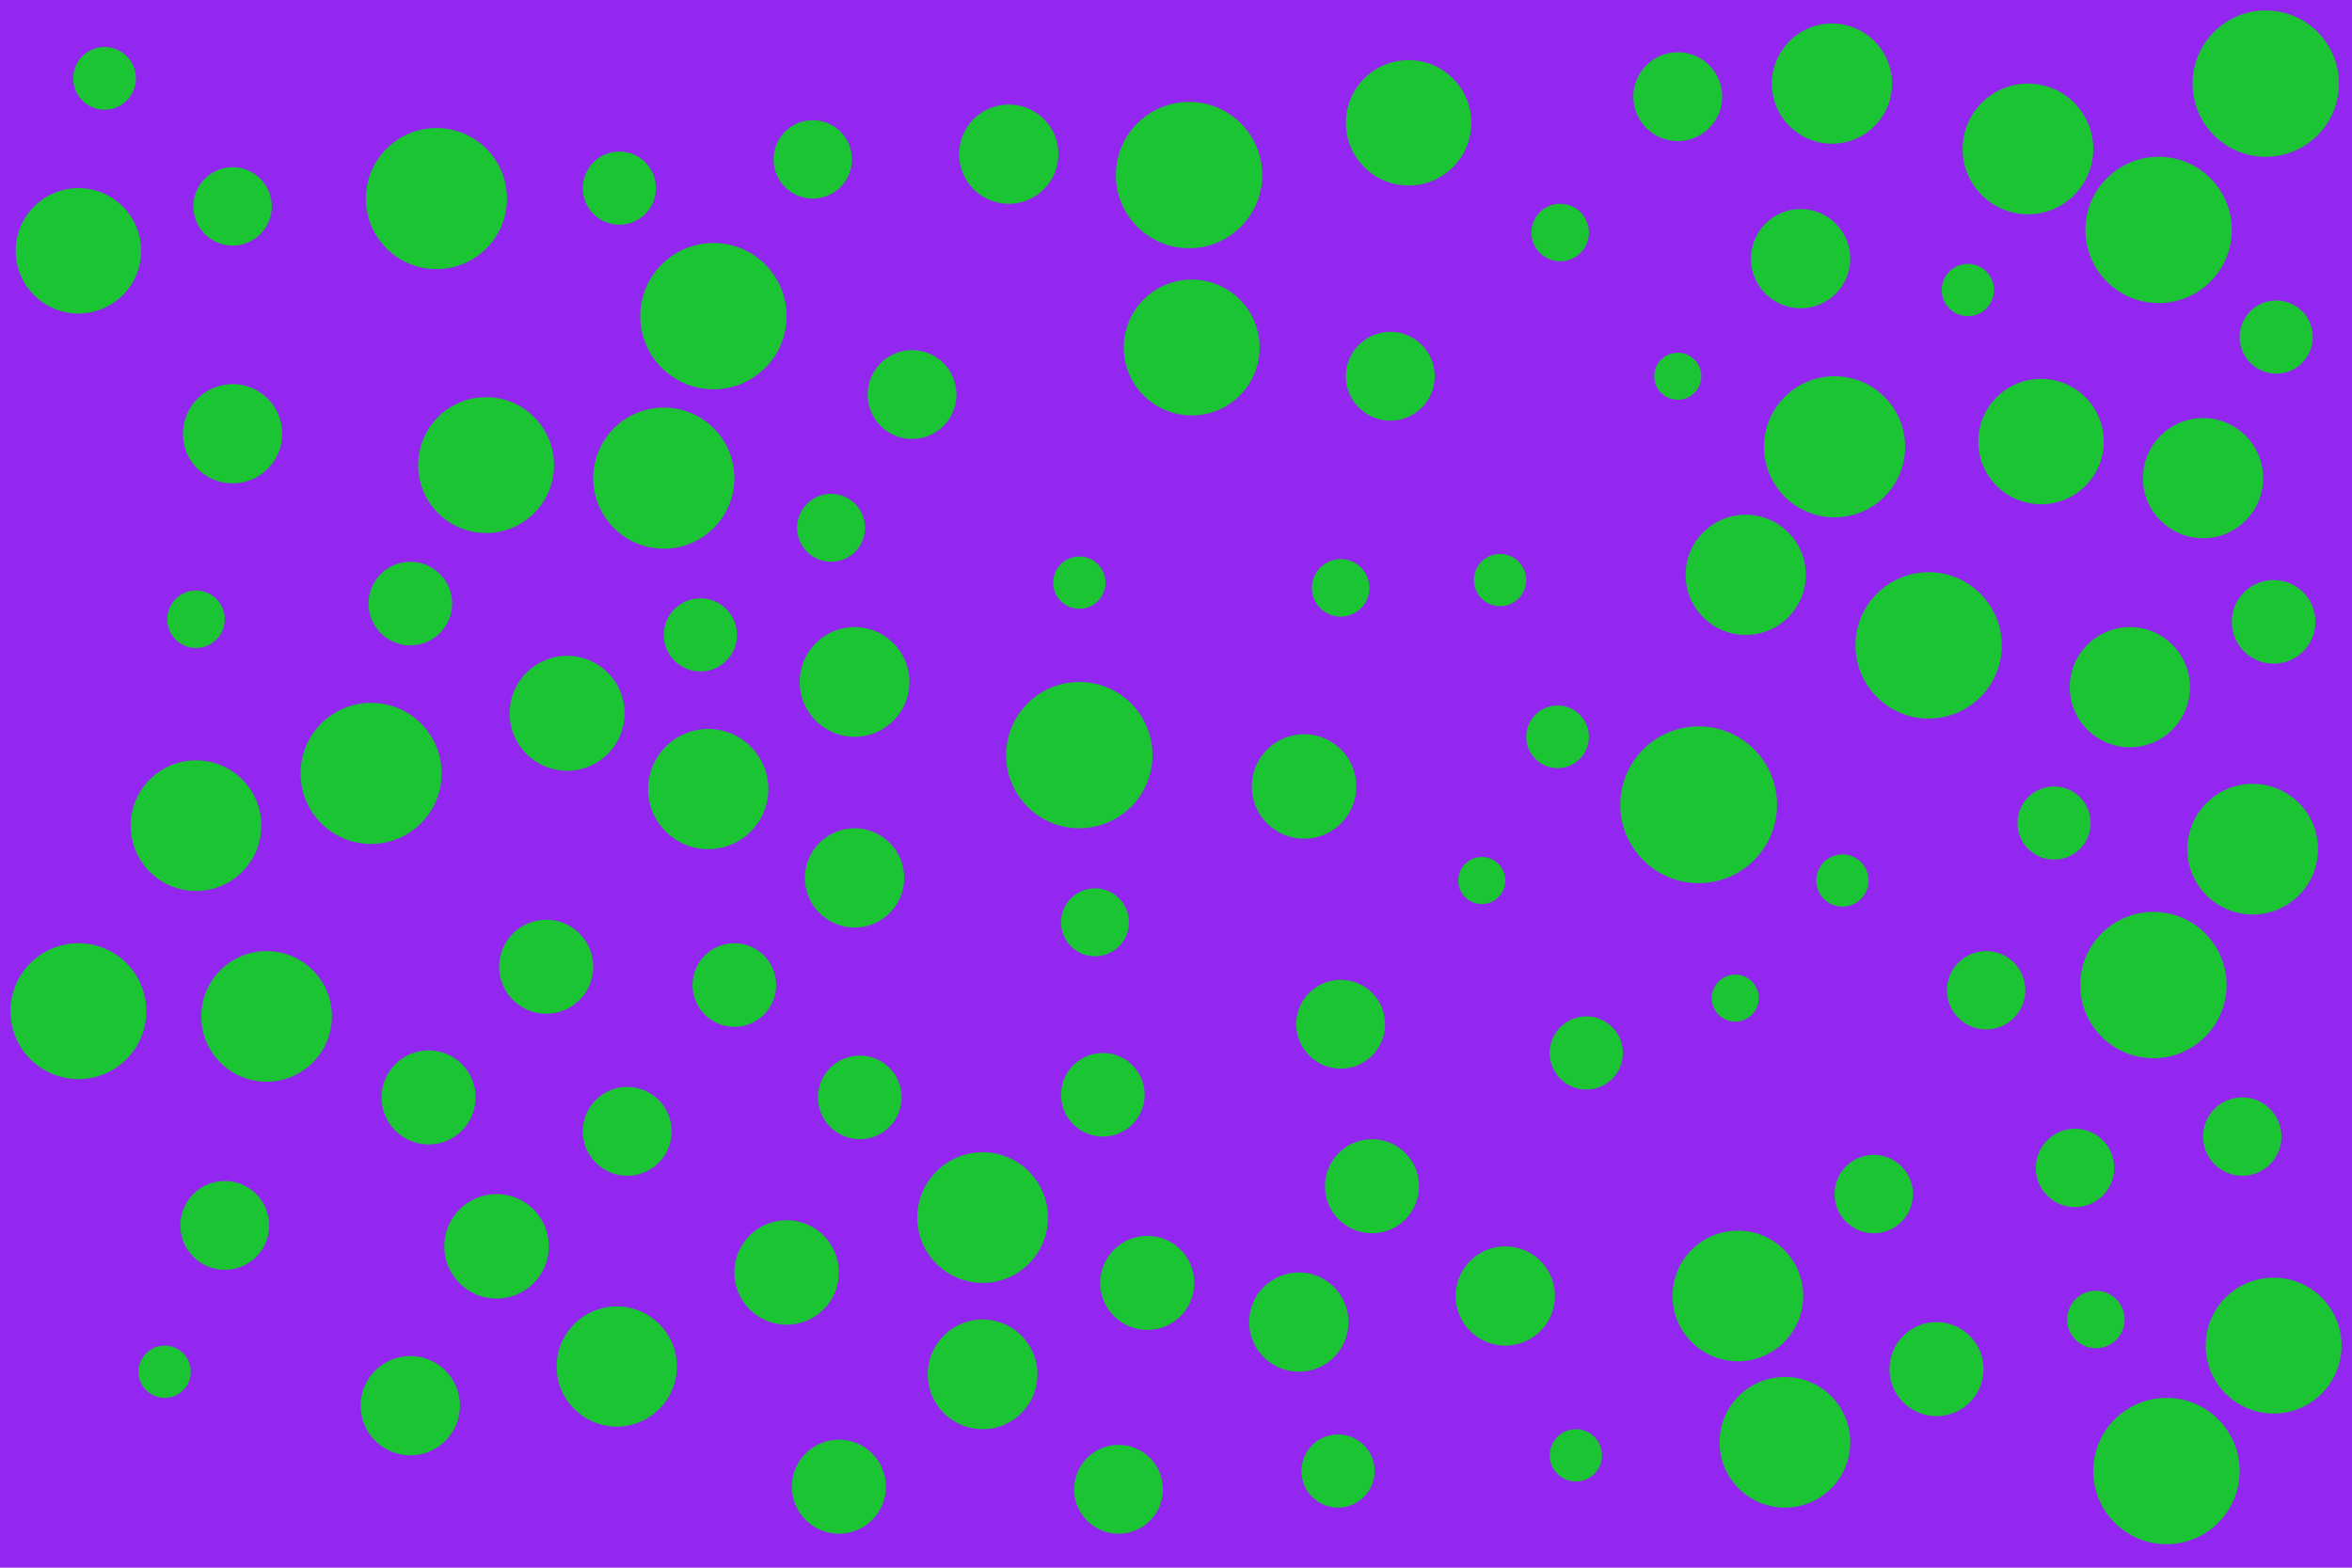
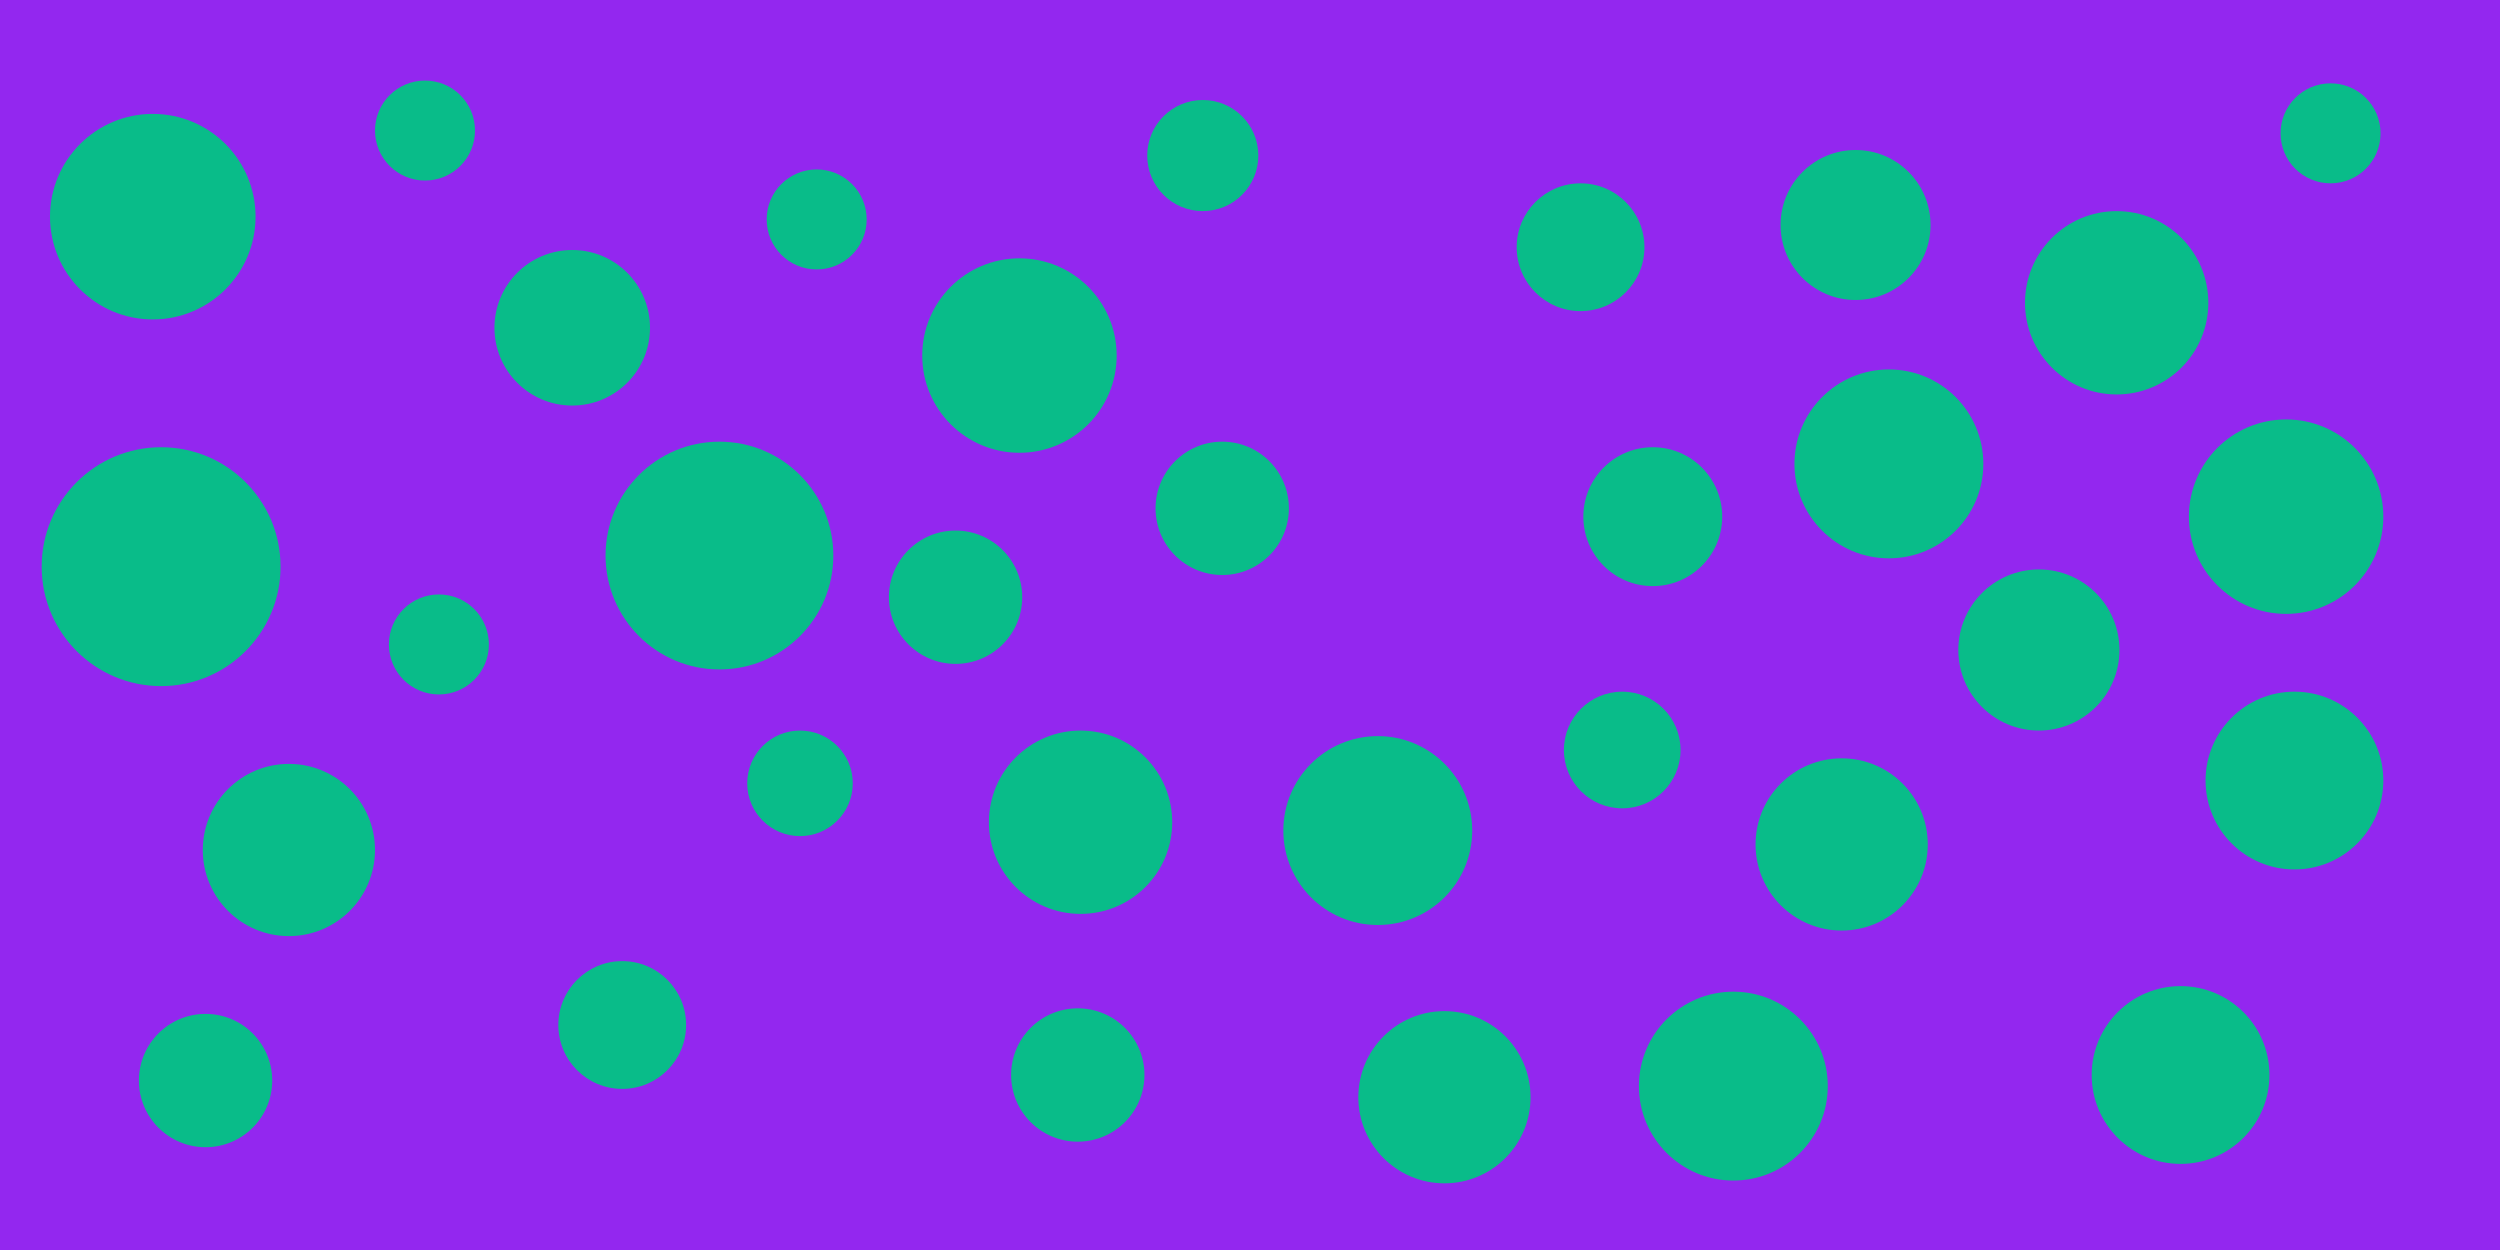
- <svg xmlns="http://www.w3.org/2000/svg" id="visual" viewBox="0 0 900 600" width="900" height="600" version="1.1">
-   <rect x="0" y="0" width="900" height="600" fill="#9327ef" />
-   <g fill="#1ac433">
-     <circle r="30" cx="650" cy="308" />
-     <circle r="10" cx="574" cy="222" />
-     <circle r="11" cx="802" cy="505" />
-     <circle r="13" cx="419" cy="353" />
-     <circle r="20" cx="499" cy="301" />
-     <circle r="26" cx="186" cy="178" />
-     <circle r="21" cx="327" cy="261" />
-     <circle r="16" cx="157" cy="231" />
-     <circle r="11" cx="513" cy="225" />
-     <circle r="15" cx="717" cy="457" />
-     <circle r="25" cx="75" cy="316" />
-     <circle r="17" cx="86" cy="469" />
-     <circle r="23" cx="668" cy="220" />
-     <circle r="17" cx="240" cy="433" />
-     <circle r="15" cx="760" cy="379" />
-     <circle r="11" cx="75" cy="237" />
-     <circle r="17" cx="428" cy="570" />
-     <circle r="27" cx="254" cy="183" />
-     <circle r="11" cx="597" cy="89" />
-     <circle r="10" cx="63" cy="525" />
-     <circle r="19" cx="89" cy="166" />
-     <circle r="17" cx="513" cy="392" />
-     <circle r="10" cx="603" cy="557" />
-     <circle r="10" cx="753" cy="111" />
-     <circle r="10" cx="413" cy="223" />
-     <circle r="27" cx="167" cy="76" />
-     <circle r="19" cx="576" cy="496" />
-     <circle r="19" cx="157" cy="538" />
-     <circle r="14" cx="786" cy="315" />
-     <circle r="17" cx="349" cy="151" />
-     <circle r="18" cx="164" cy="420" />
-     <circle r="14" cx="237" cy="72" />
-     <circle r="19" cx="497" cy="506" />
-     <circle r="20" cx="301" cy="487" />
-     <circle r="17" cx="532" cy="144" />
-     <circle r="28" cx="413" cy="289" />
-     <circle r="22" cx="217" cy="273" />
-     <circle r="23" cx="236" cy="523" />
-     <circle r="27" cx="142" cy="296" />
-     <circle r="28" cx="826" cy="88" />
-     <circle r="15" cx="89" cy="79" />
-     <circle r="9" cx="567" cy="337" />
-     <circle r="16" cx="329" cy="420" />
-     <circle r="25" cx="665" cy="496" />
-     <circle r="28" cx="273" cy="121" />
-     <circle r="15" cx="858" cy="435" />
-     <circle r="19" cx="386" cy="59" />
-     <circle r="20" cx="190" cy="477" />
-     <circle r="18" cx="741" cy="524" />
-     <circle r="27" cx="702" cy="171" />
-     <circle r="18" cx="525" cy="454" />
-     <circle r="25" cx="376" cy="466" />
-     <circle r="15" cx="794" cy="447" />
-     <circle r="23" cx="815" cy="263" />
-     <circle r="16" cx="422" cy="419" />
-     <circle r="19" cx="689" cy="99" />
-     <circle r="14" cx="607" cy="403" />
-     <circle r="28" cx="455" cy="67" />
-     <circle r="28" cx="738" cy="247" />
-     <circle r="9" cx="664" cy="382" />
-     <circle r="28" cx="829" cy="563" />
-     <circle r="23" cx="843" cy="183" />
-     <circle r="24" cx="781" cy="169" />
-     <circle r="18" cx="439" cy="491" />
-     <circle r="26" cx="456" cy="133" />
-     <circle r="18" cx="209" cy="370" />
-     <circle r="18" cx="321" cy="569" />
-     <circle r="25" cx="683" cy="552" />
-     <circle r="21" cx="376" cy="526" />
-     <circle r="19" cx="327" cy="336" />
-     <circle r="10" cx="705" cy="337" />
-     <circle r="14" cx="512" cy="563" />
-     <circle r="15" cx="311" cy="61" />
-     <circle r="12" cx="596" cy="282" />
-     <circle r="24" cx="539" cy="47" />
-     <circle r="24" cx="30" cy="96" />
-     <circle r="16" cx="281" cy="377" />
-     <circle r="25" cx="776" cy="57" />
-     <circle r="25" cx="102" cy="389" />
-     <circle r="25" cx="862" cy="325" />
-     <circle r="26" cx="870" cy="515" />
-     <circle r="9" cx="642" cy="144" />
-     <circle r="28" cx="824" cy="377" />
-     <circle r="23" cx="701" cy="32" />
-     <circle r="26" cx="30" cy="387" />
-     <circle r="12" cx="40" cy="30" />
-     <circle r="17" cx="642" cy="37" />
-     <circle r="23" cx="271" cy="302" />
-     <circle r="13" cx="318" cy="202" />
-     <circle r="14" cx="268" cy="243" />
-     <circle r="28" cx="867" cy="32" />
-     <circle r="14" cx="871" cy="129" />
-     <circle r="16" cx="870" cy="238" />
+ <svg xmlns="http://www.w3.org/2000/svg" id="visual" viewBox="0 0 900 450" width="900" height="450" version="1.1">
+   <rect x="0" y="0" width="900" height="450" fill="#9327ef" />
+   <g fill="#09BC89">
+     <circle r="43" cx="58" cy="204" />
+     <circle r="19" cx="288" cy="282" />
+     <circle r="34" cx="624" cy="391" />
+     <circle r="20" cx="433" cy="56" />
+     <circle r="25" cx="595" cy="186" />
+     <circle r="18" cx="294" cy="79" />
+     <circle r="33" cx="762" cy="109" />
+     <circle r="23" cx="224" cy="369" />
+     <circle r="34" cx="496" cy="299" />
+     <circle r="31" cx="520" cy="395" />
+     <circle r="24" cx="74" cy="389" />
+     <circle r="27" cx="668" cy="81" />
+     <circle r="35" cx="367" cy="128" />
+     <circle r="29" cx="734" cy="234" />
+     <circle r="28" cx="206" cy="118" />
+     <circle r="24" cx="440" cy="183" />
+     <circle r="23" cx="569" cy="89" />
+     <circle r="32" cx="785" cy="387" />
+     <circle r="35" cx="823" cy="186" />
+     <circle r="31" cx="663" cy="304" />
+     <circle r="32" cx="826" cy="281" />
+     <circle r="37" cx="55" cy="78" />
+     <circle r="18" cx="158" cy="232" />
+     <circle r="24" cx="388" cy="387" />
+     <circle r="33" cx="389" cy="296" />
+     <circle r="31" cx="104" cy="306" />
+     <circle r="18" cx="839" cy="48" />
+     <circle r="24" cx="344" cy="215" />
+     <circle r="18" cx="153" cy="47" />
+     <circle r="41" cx="259" cy="200" />
+     <circle r="34" cx="680" cy="167" />
+     <circle r="21" cx="584" cy="270" />
  </g>
</svg>
